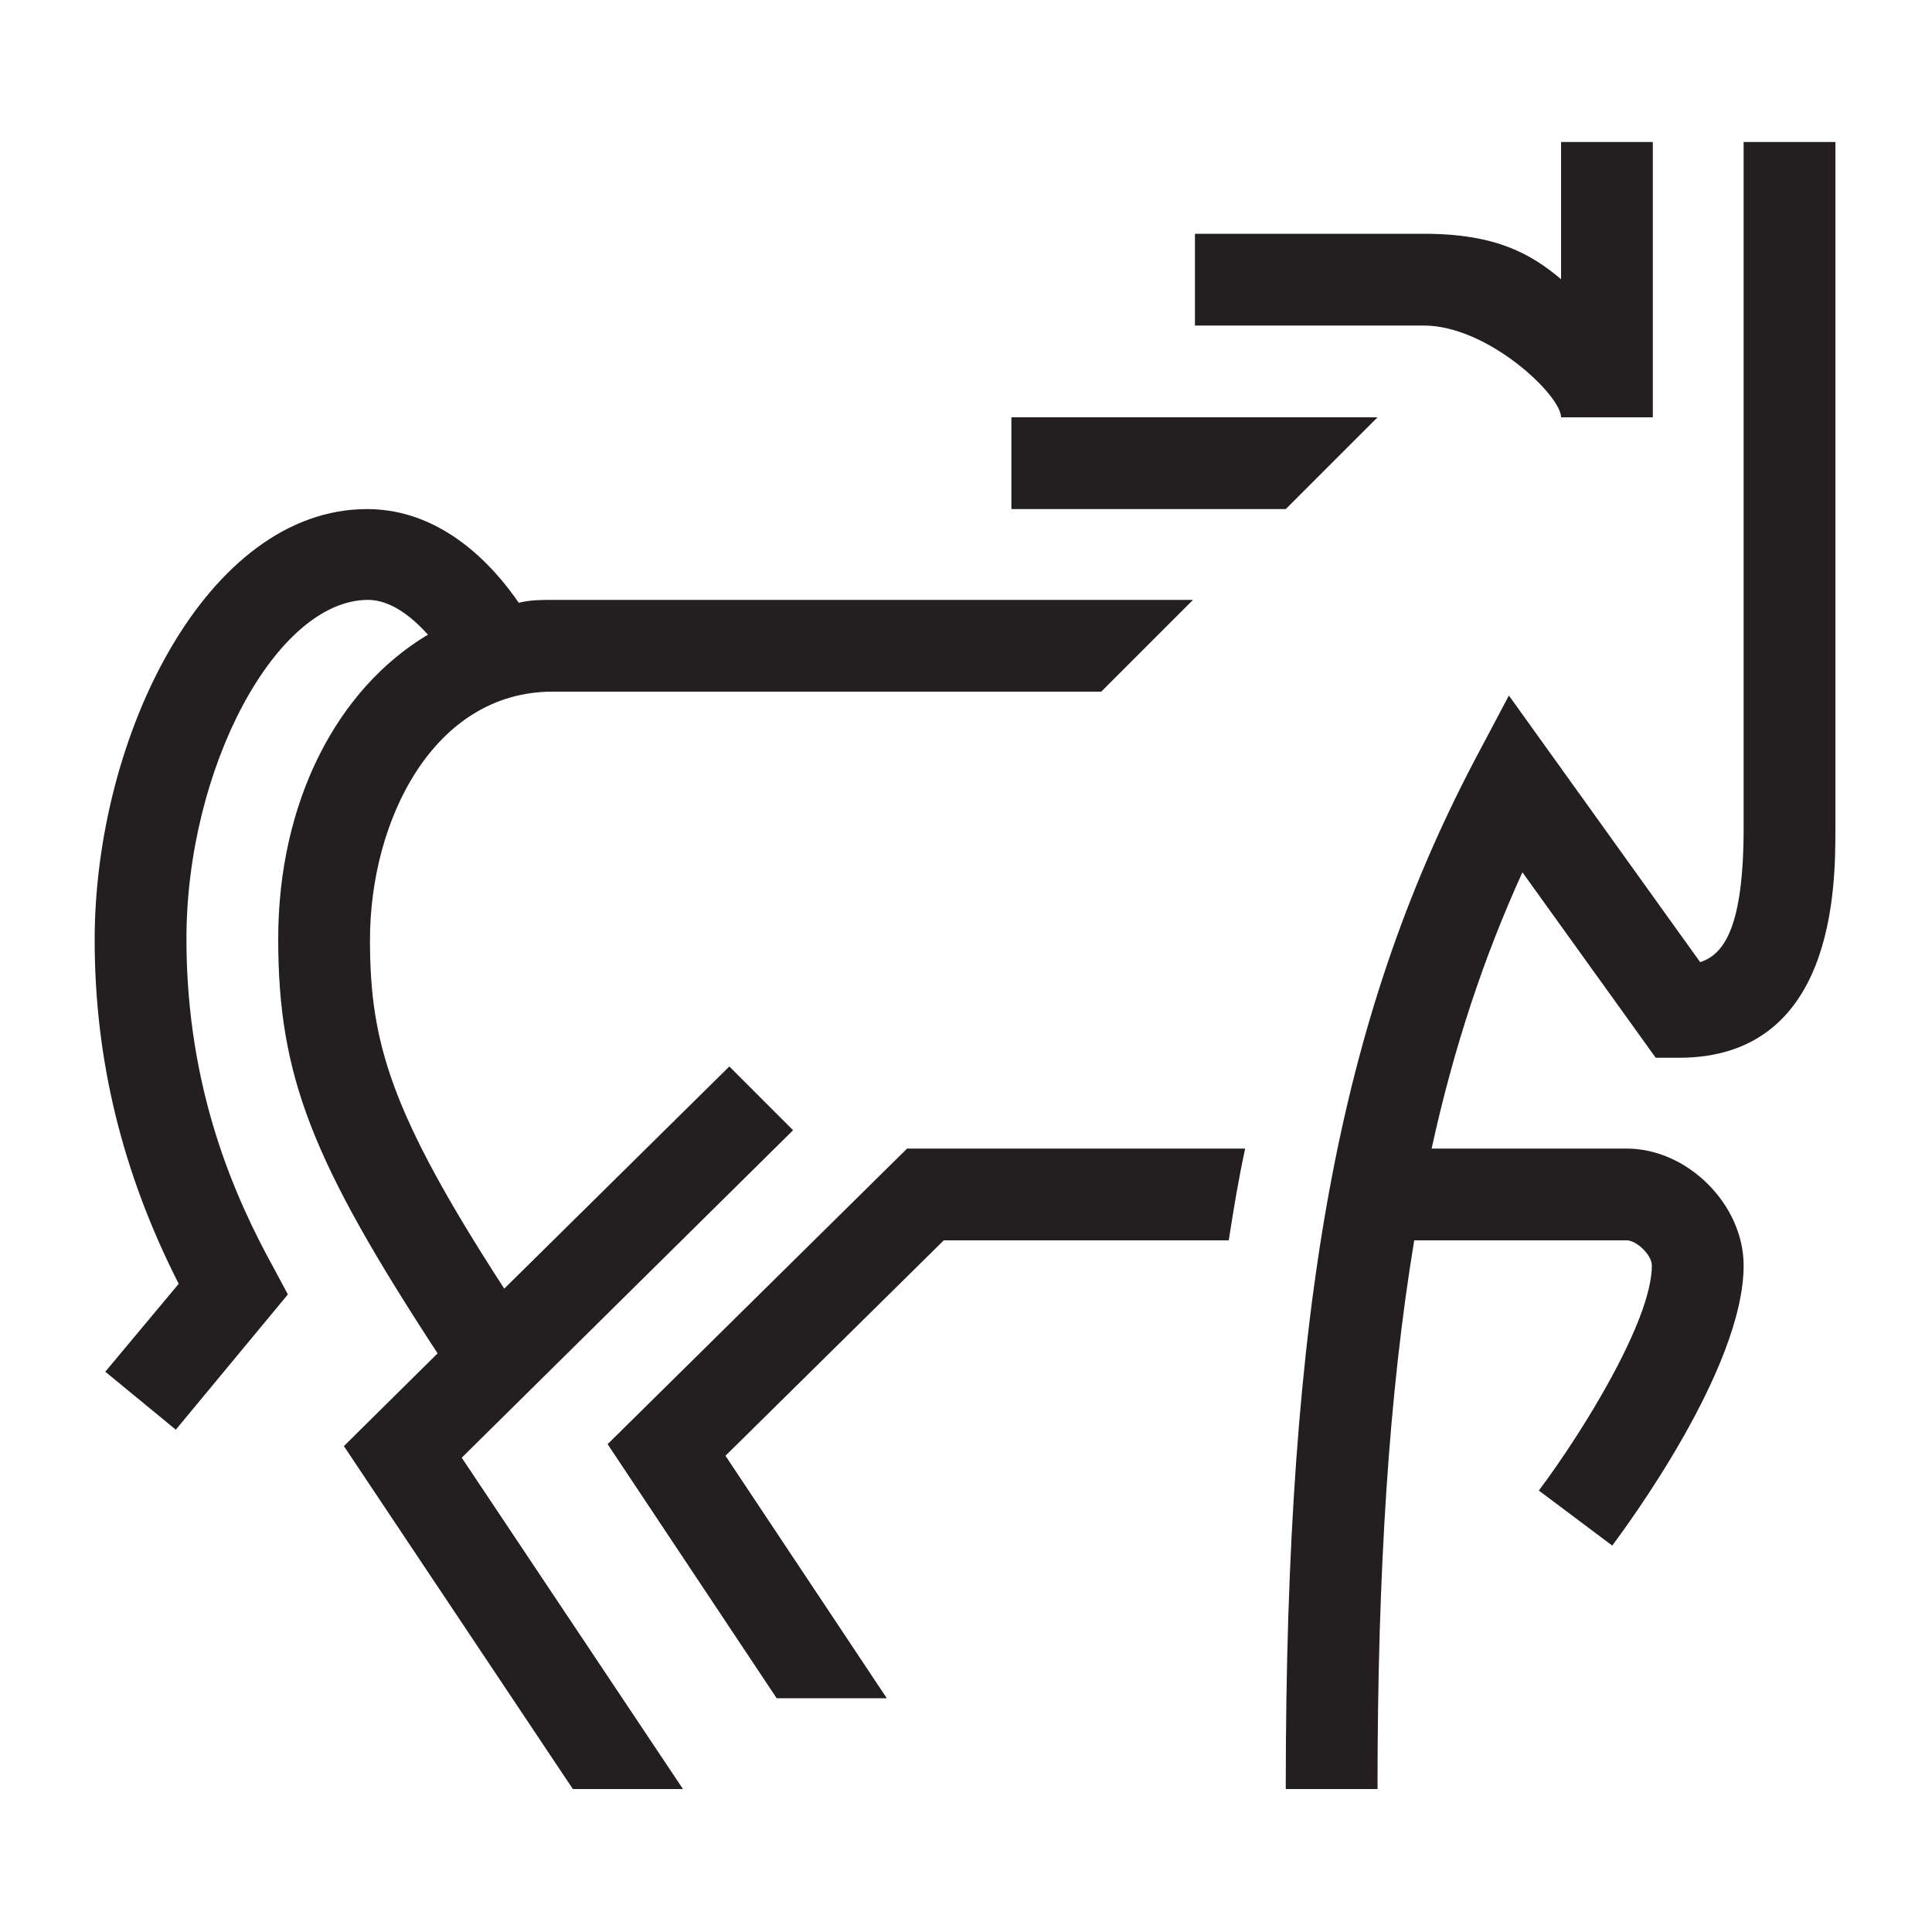
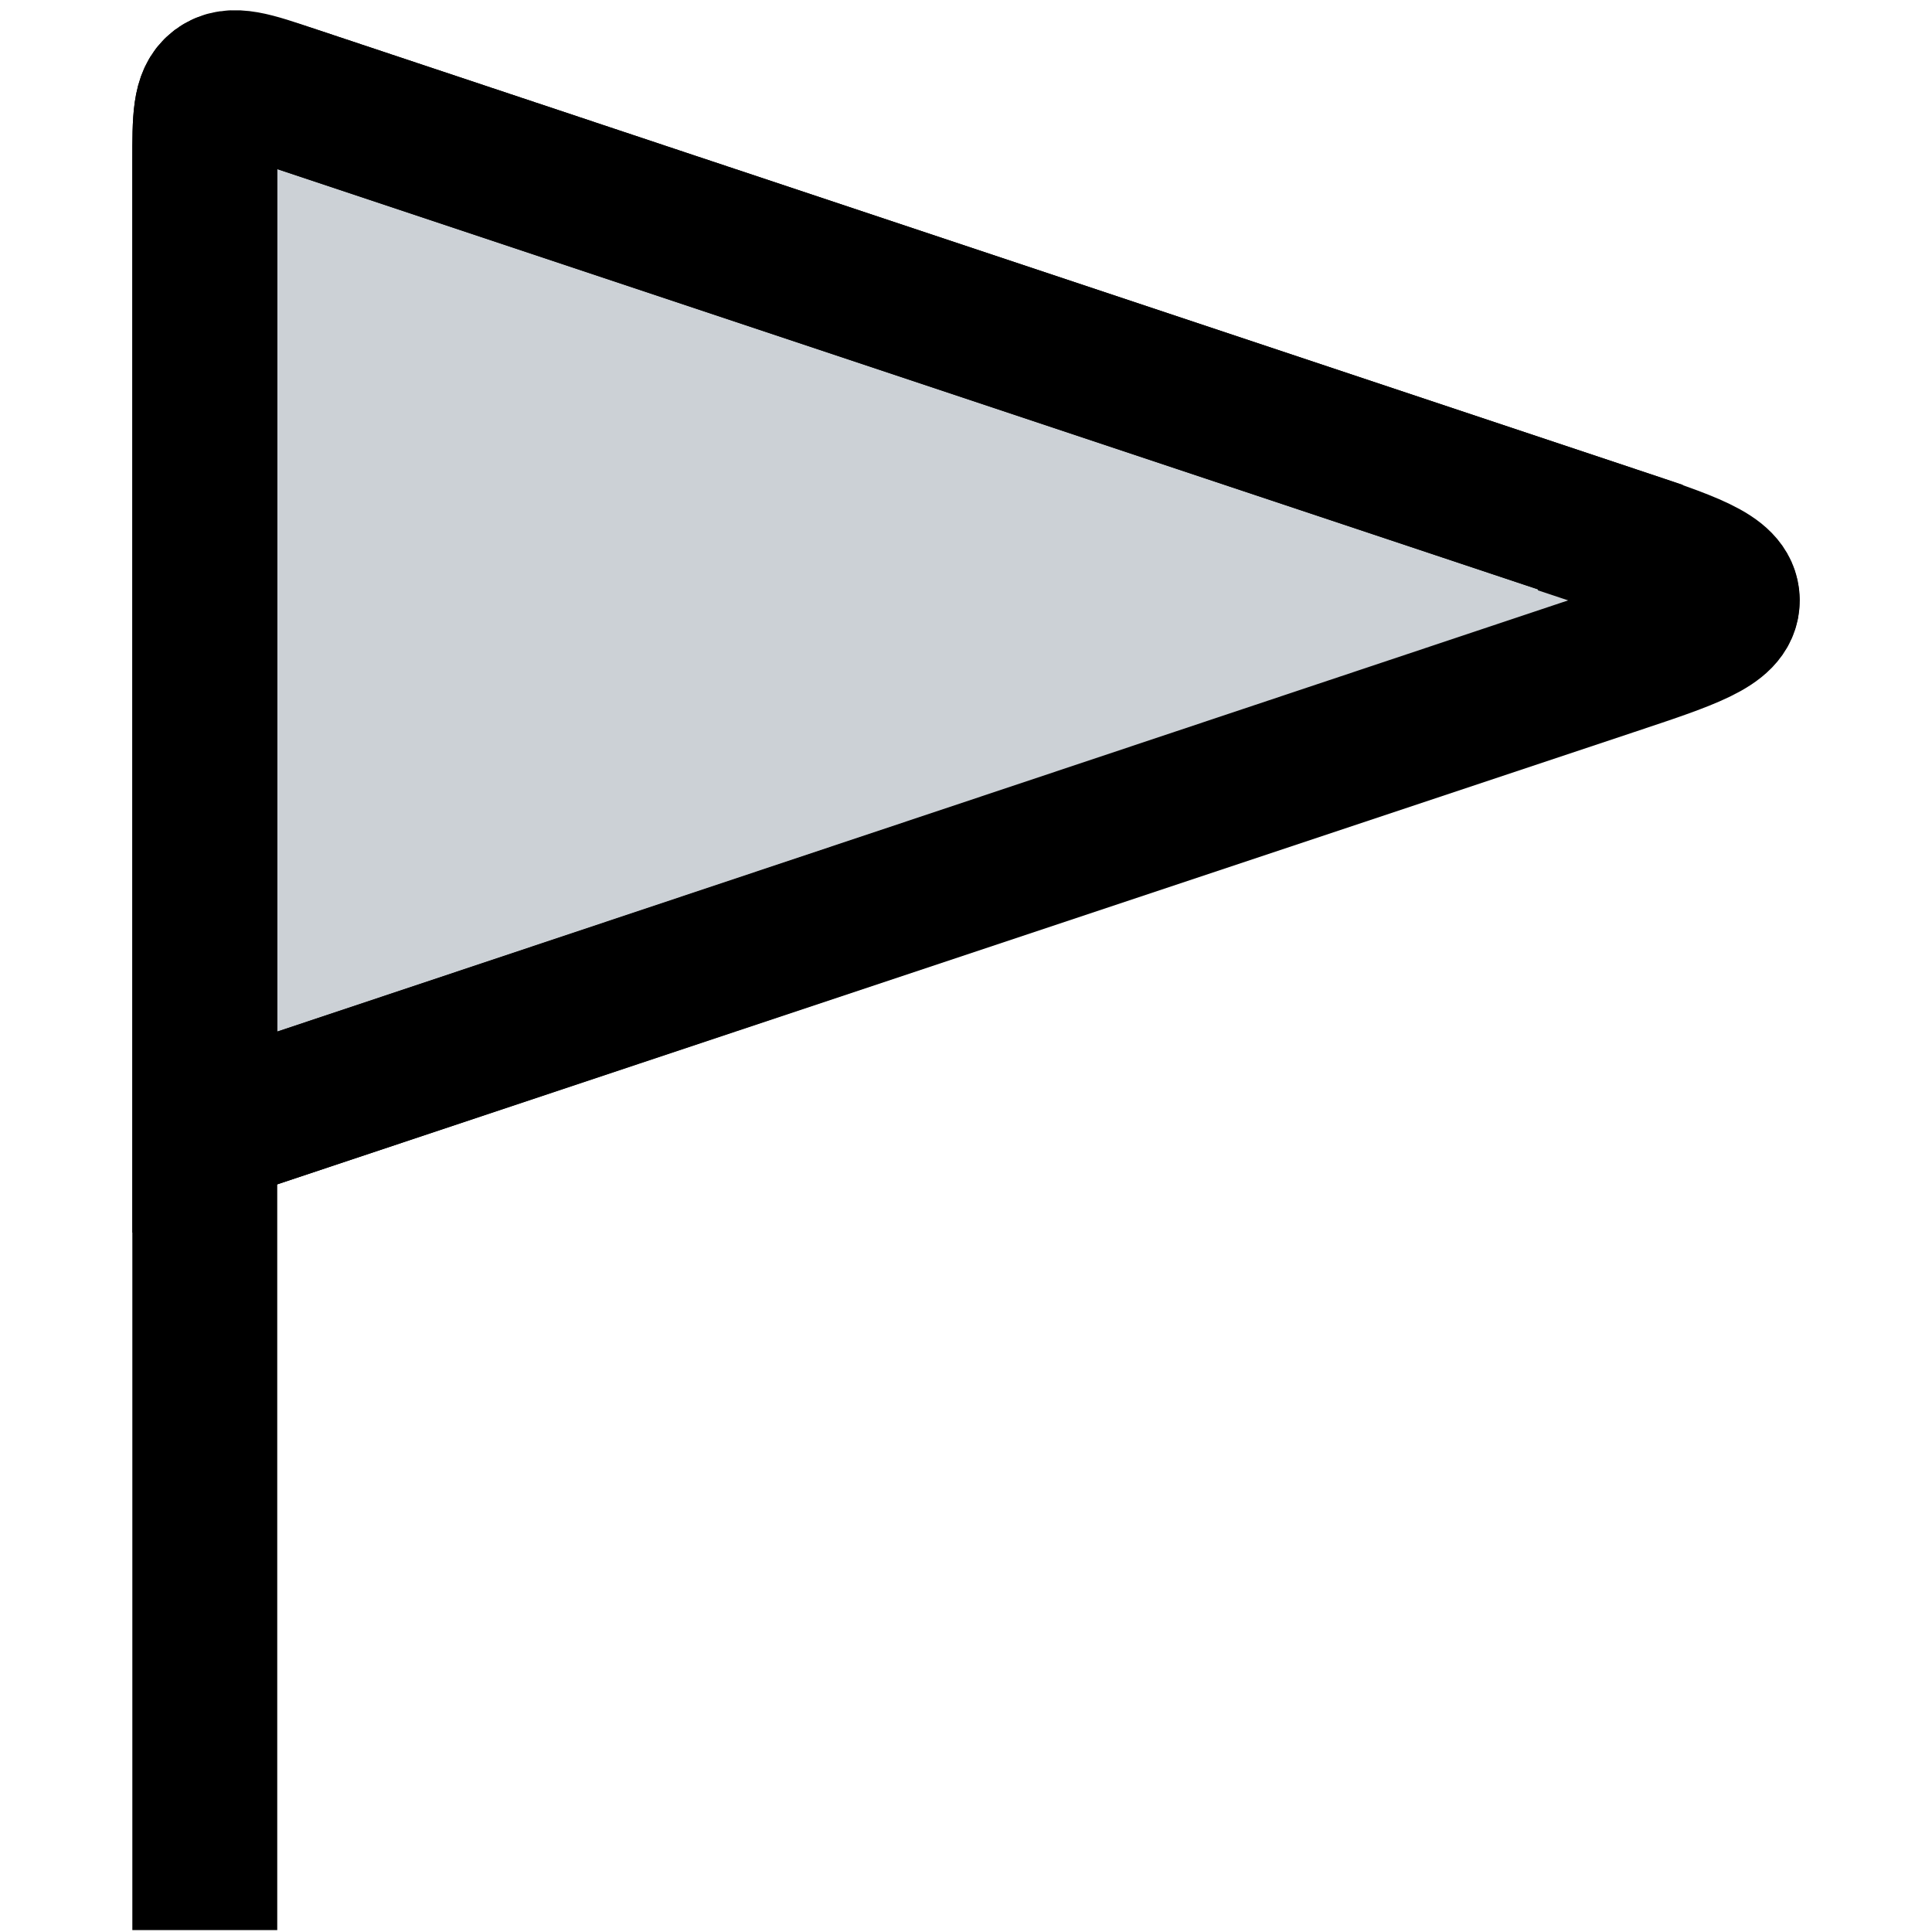
<svg xmlns="http://www.w3.org/2000/svg" id="Layer_2" version="1.1" viewBox="0 0 20 20" width="20" height="20">
  <defs>
    <style>
      .st0 {
-         fill: #231f20;
+         fill: none;
+       }
+ 
+       .st0, .st1 {
+         stroke: #000;
+         stroke-miterlimit: 10;
+         stroke-width: 1.5px;
+       }
+ 
+       .st1 {
+         fill: #2a4157;
+         fill-opacity: .24;
      }
    </style>
  </defs>
-   <path class="st0" d="M19,1.47v7.11c0,.59,0,2.37-1.62,2.37h-.24l-1.38-1.92c-.4.88-.71,1.81-.94,2.86h2.02c.63,0,1.21.58,1.21,1.21,0,1.07-1.22,2.71-1.36,2.9l-.76-.57c.45-.6,1.17-1.76,1.17-2.33,0-.11-.16-.26-.26-.26h-2.2c-.26,1.57-.38,3.41-.38,5.68h-.95c0-4.99.55-7.97,1.95-10.64l.36-.68,1.98,2.76c.25-.08.45-.37.45-1.39V1.47h.95ZM16.16,4.32h.95V1.47h-.95v1.42c-.31-.26-.67-.47-1.42-.47h-2.37v.95h2.37c.66,0,1.42.72,1.42.95h0ZM14.26,4.32h-3.79v.95h2.84l.95-.95ZM6.29,14.95l1.75,2.63h1.14l-1.67-2.51,2.26-2.23h2.95c.05-.32.1-.63.17-.95h-3.5l-3.09,3.05h0ZM8.22,11.71l-.67-.67-2.33,2.3c-1.18-1.82-1.39-2.55-1.39-3.61,0-1.24.66-2.57,1.89-2.57h5.68l.95-.95h-6.63c-.12,0-.23,0-.35.03-.26-.38-.79-.97-1.57-.97-1.66,0-2.82,2.35-2.82,4.46,0,1.23.28,2.4.87,3.56l-.76.91.73.6,1.16-1.4-.15-.28c-.39-.71-.9-1.83-.9-3.4,0-1.77.93-3.51,1.88-3.51.23,0,.45.17.62.36-.94.56-1.55,1.73-1.55,3.15s.35,2.3,1.65,4.29l-.97.96,2.37,3.55h1.14l-2.29-3.43,3.43-3.39h0Z" />
+   <path class="st1" d="M16.67,5.56L3.02,1.01c-.41-.14-.62-.21-.76-.1-.14.1-.14.32-.14.76v10.05l14.55-4.85c.81-.27,1.21-.4,1.21-.65s-.4-.38-1.21-.65Z" />
+   <path class="st0" d="M2.12,11.72V1.67c0-.44,0-.65.14-.76.14-.1.35-.03.76.1l13.65,4.55c.81.27,1.21.4,1.21.65s-.4.38-1.21.65L2.12,11.72ZM2.12,11.72v8.26" />
</svg>
